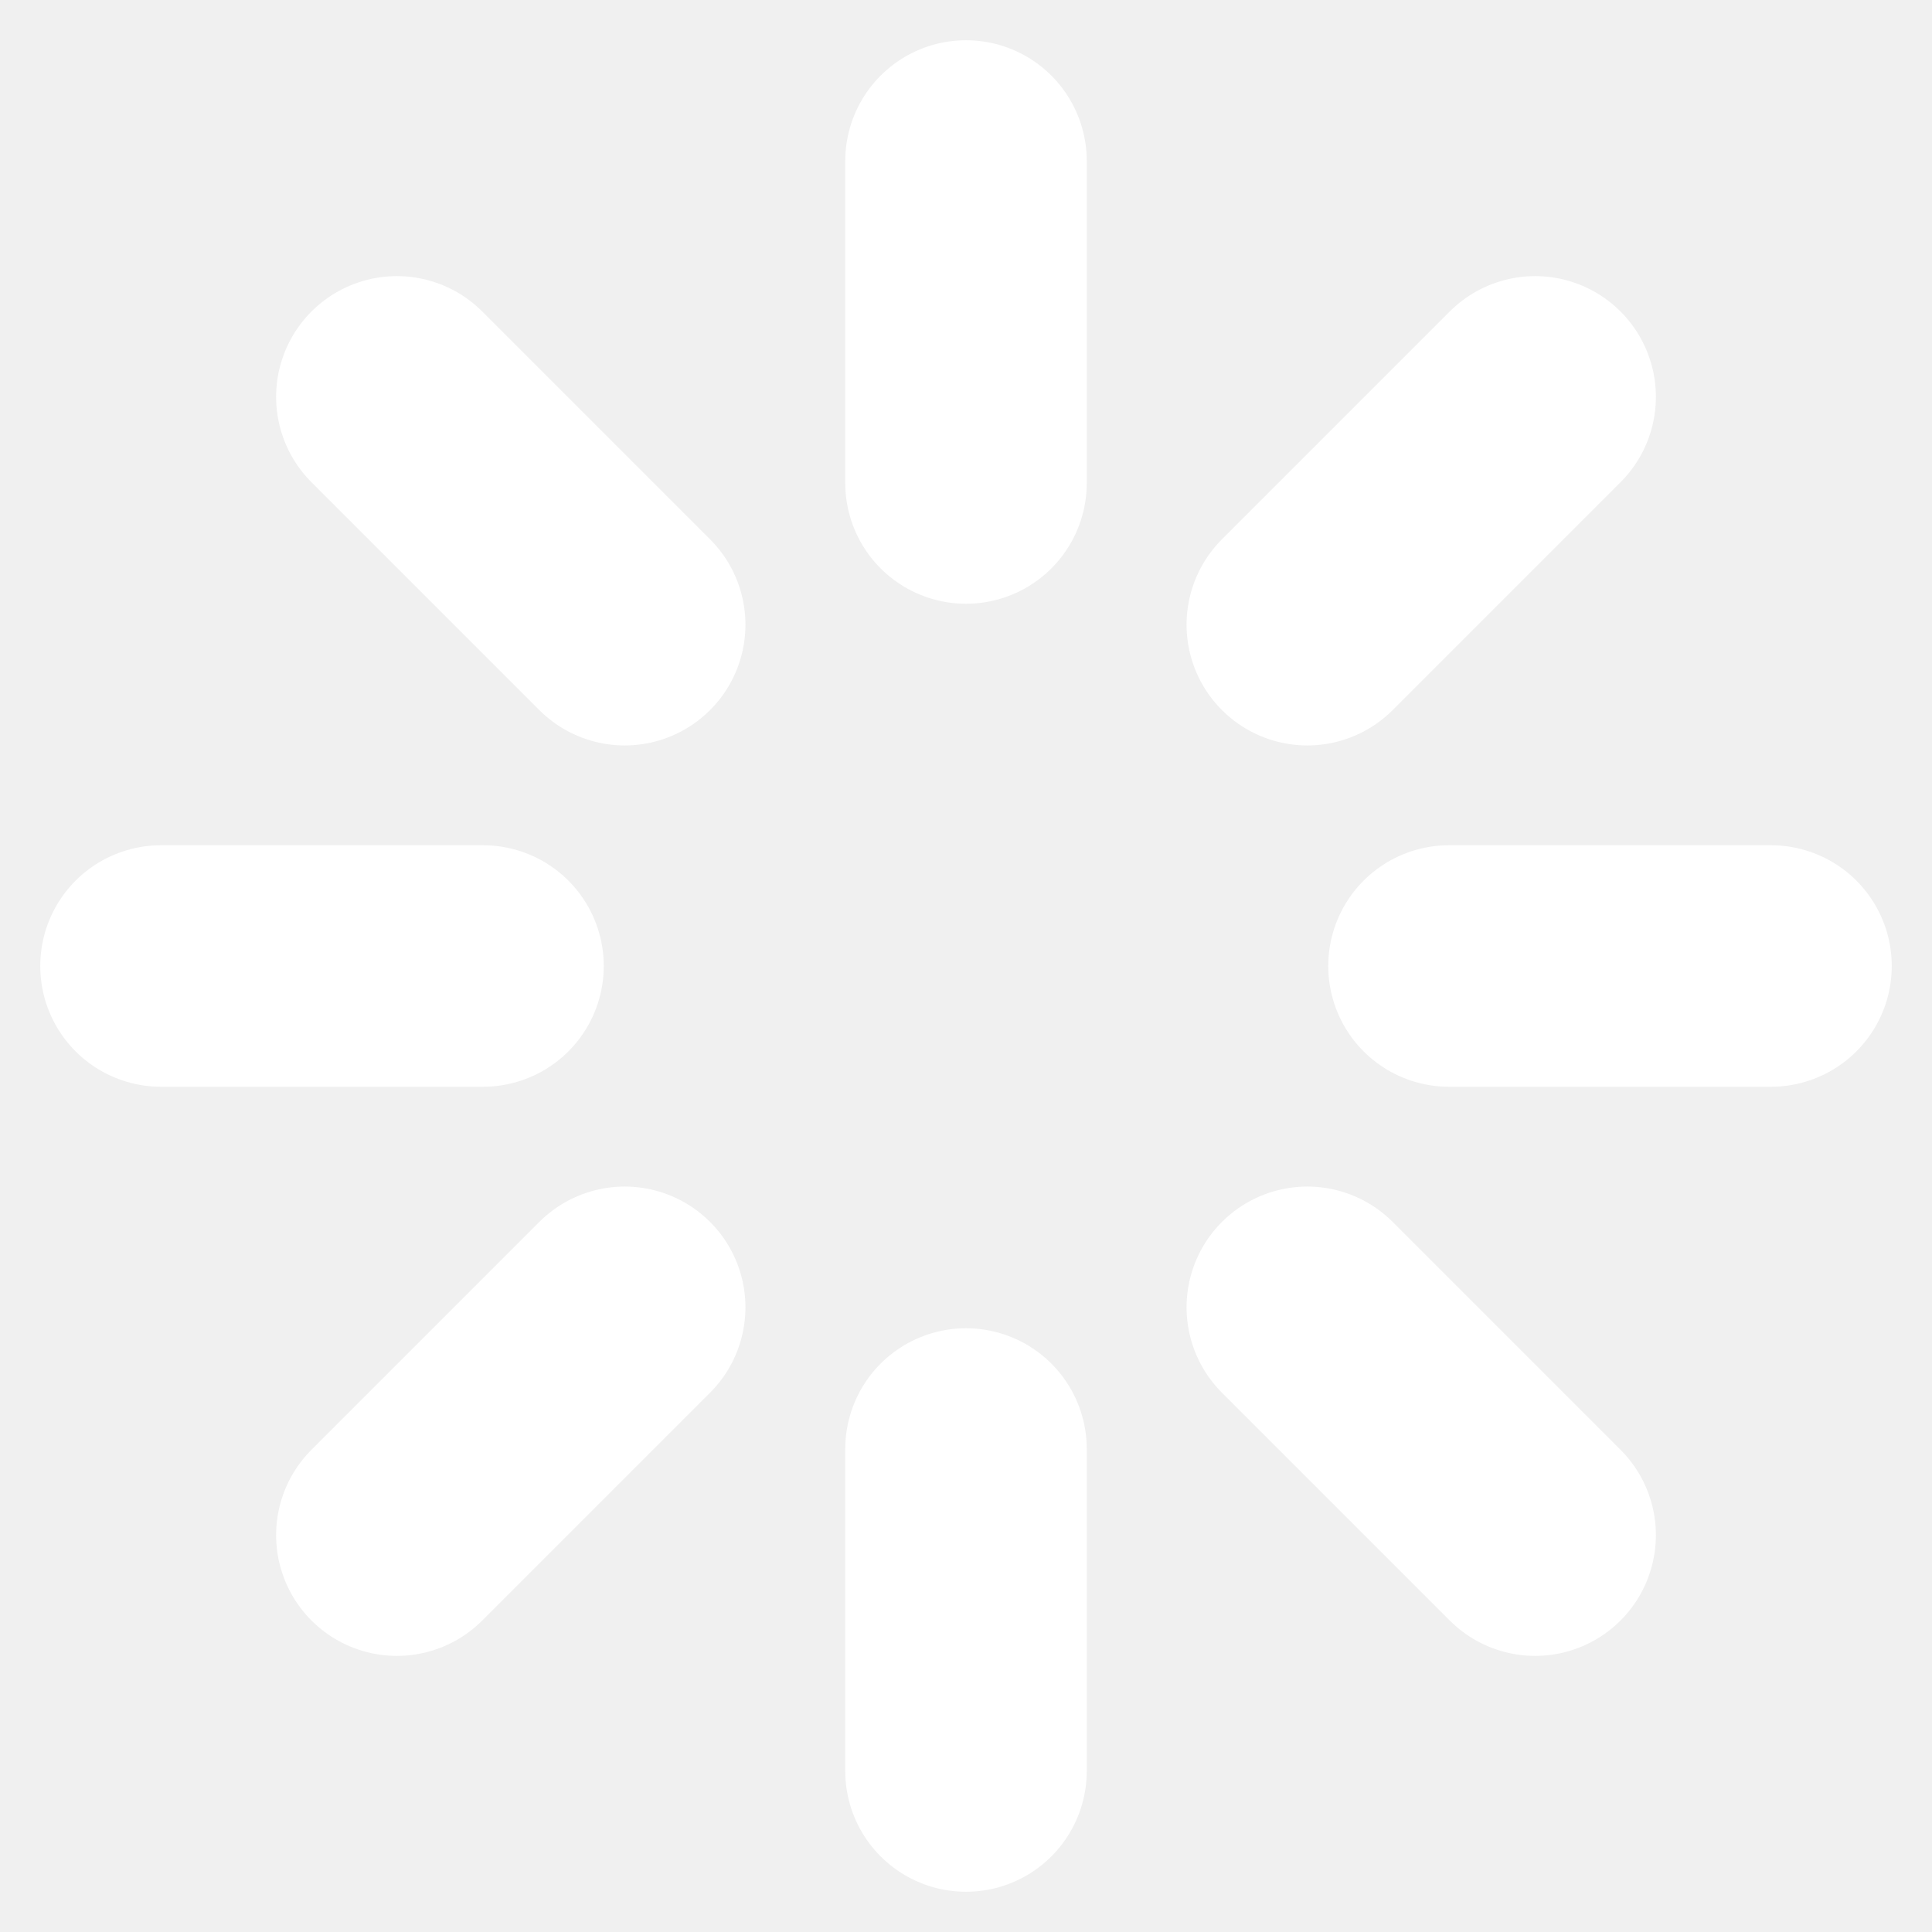
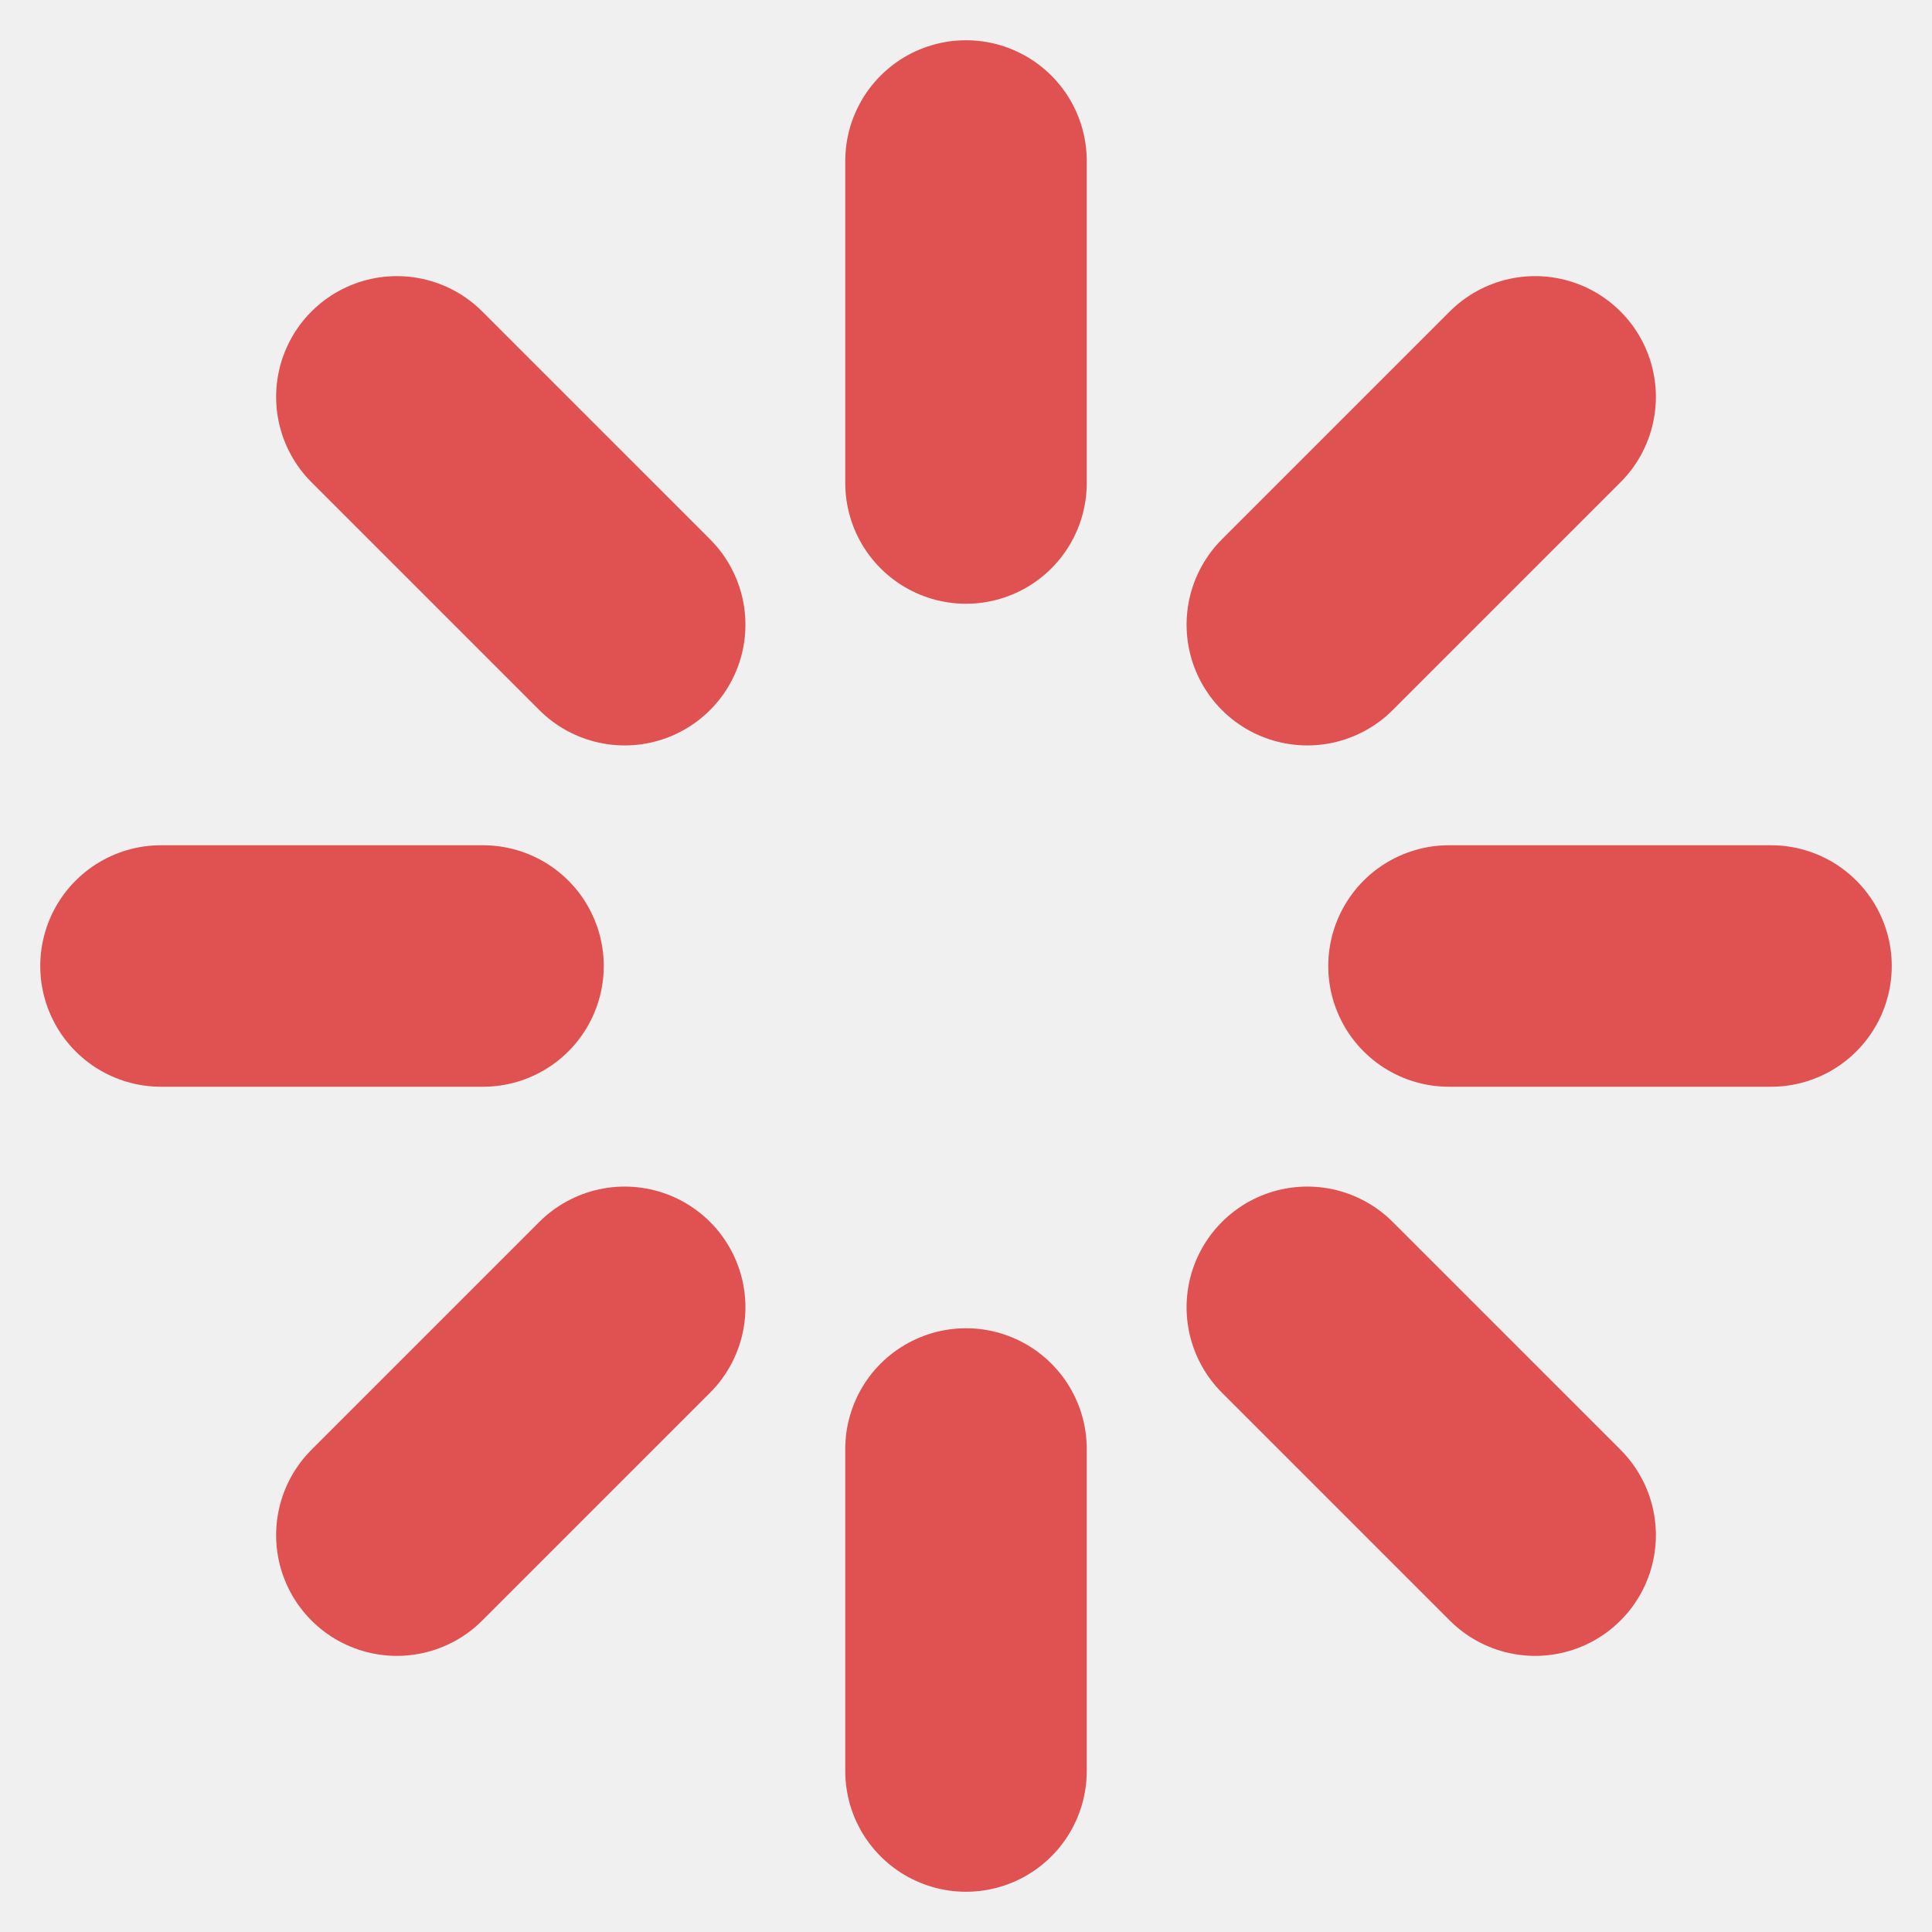
- <svg xmlns="http://www.w3.org/2000/svg" width="64" height="64" viewBox="0 0 24 24" fill="none" stroke="white" stroke-width="3" stroke-linecap="round" stroke-linejoin="round">
+ <svg xmlns="http://www.w3.org/2000/svg" width="64" height="64" viewBox="0 0 24 24" fill="none" stroke="hsl(360, 70%, 60%)" stroke-width="3" stroke-linecap="round" stroke-linejoin="round">
  <line x1="12" y1="2" x2="12" y2="6" />
  <line x1="12" y1="18" x2="12" y2="22" />
  <line x1="4.93" y1="4.93" x2="7.76" y2="7.76" />
  <line x1="16.24" y1="16.24" x2="19.07" y2="19.07" />
  <line x1="2" y1="12" x2="6" y2="12" />
  <line x1="18" y1="12" x2="22" y2="12" />
  <line x1="4.93" y1="19.07" x2="7.76" y2="16.24" />
  <line x1="16.24" y1="7.76" x2="19.07" y2="4.93" />
</svg>
